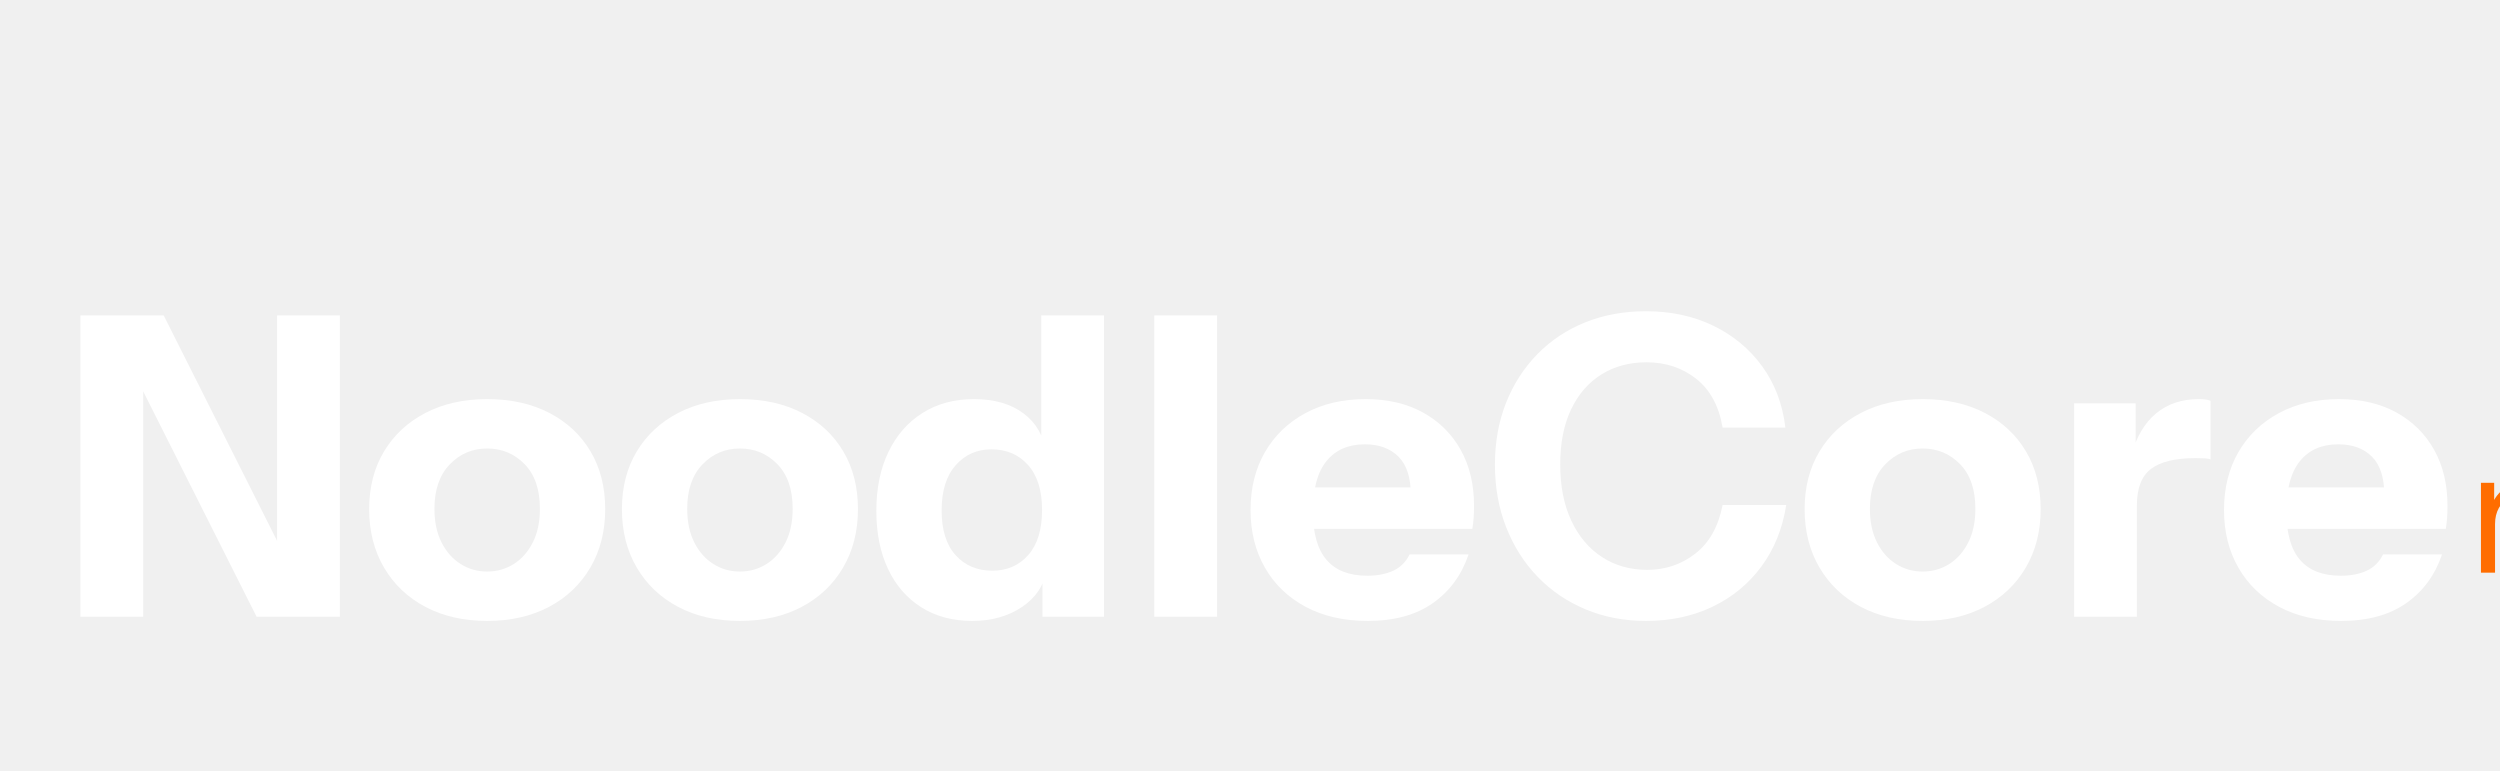
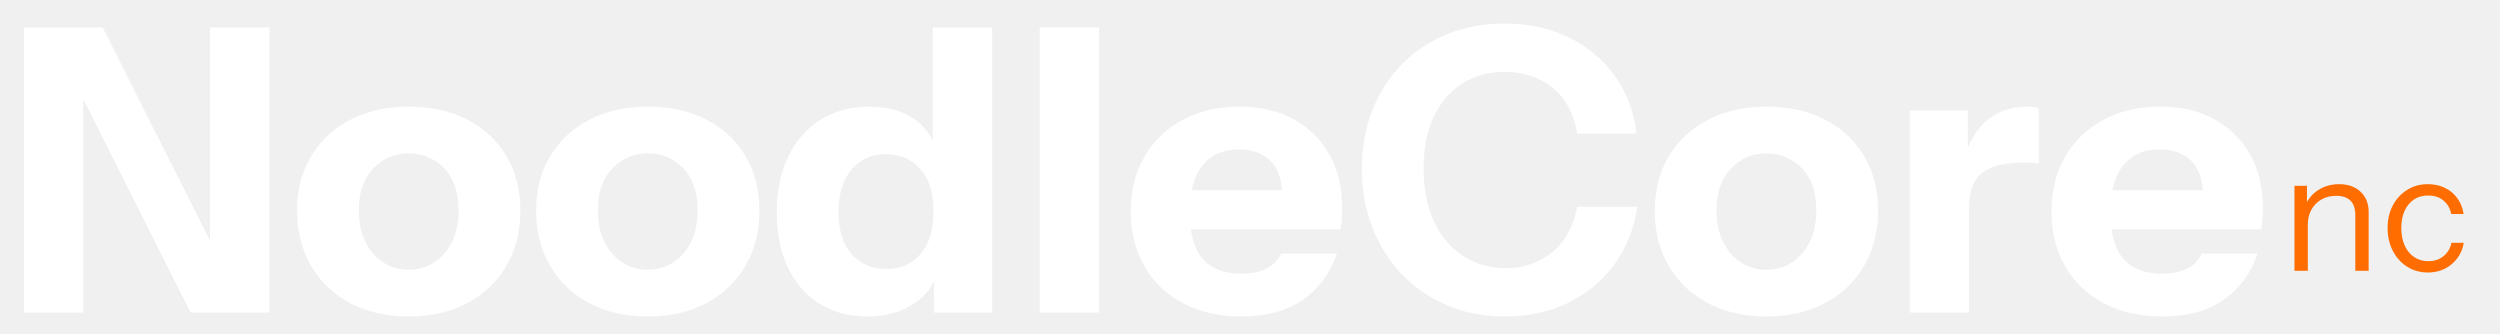
- <svg xmlns="http://www.w3.org/2000/svg" viewBox="46 0 227 70">
+ <svg xmlns="http://www.w3.org/2000/svg" viewBox="51 26 240 32">
  <g transform="translate(47.4,0)">
    <g transform="translate(4.00,56.00) scale(0.038,-0.038)">
      <path d="M50 0V720H249L569 84L520 72V720H670V0H471L151 636L200 648V0Z" fill="#ffffff" />
    </g>
    <g transform="translate(31.36,56.00) scale(0.038,-0.038)">
      <path d="M302 -10Q218 -10 154.5 23.5Q91 57 55.5 117.5Q20 178 20 257Q20 336 55.5 395.0Q91 454 154.5 487.0Q218 520 302 520Q387 520 450.5 487.0Q514 454 549.0 395.0Q584 336 584 257Q584 178 548.5 117.5Q513 57 449.5 23.5Q386 -10 302 -10ZM302 108Q337 108 365.5 126.0Q394 144 411.0 177.5Q428 211 428 258Q428 327 391.5 364.5Q355 402 302 402Q249 402 212.5 364.0Q176 326 176 258Q176 211 193.0 177.5Q210 144 238.5 126.0Q267 108 302 108Z" fill="#ffffff" />
    </g>
    <g transform="translate(54.31,56.00) scale(0.038,-0.038)">
      <path d="M302 -10Q218 -10 154.5 23.5Q91 57 55.5 117.5Q20 178 20 257Q20 336 55.5 395.0Q91 454 154.5 487.0Q218 520 302 520Q387 520 450.5 487.0Q514 454 549.0 395.0Q584 336 584 257Q584 178 548.5 117.5Q513 57 449.5 23.5Q386 -10 302 -10ZM302 108Q337 108 365.5 126.0Q394 144 411.0 177.5Q428 211 428 258Q428 327 391.5 364.5Q355 402 302 402Q249 402 212.5 364.0Q176 326 176 258Q176 211 193.0 177.5Q210 144 238.5 126.0Q267 108 302 108Z" fill="#ffffff" />
    </g>
    <g transform="translate(77.26,56.00) scale(0.038,-0.038)">
      <path d="M421 0V113L431 111Q421 56 371.5 23.0Q322 -10 253 -10Q183 -10 131.5 22.5Q80 55 52.0 114.0Q24 173 24 253Q24 334 53.0 394.0Q82 454 134.5 487.0Q187 520 257 520Q330 520 375.5 486.0Q421 452 429 393L418 392V720H568V0ZM301 110Q354 110 387.0 147.5Q420 185 420 255Q420 325 386.5 362.5Q353 400 299 400Q247 400 213.5 362.0Q180 324 180 254Q180 184 213.5 147.0Q247 110 301 110Z" fill="#ffffff" />
    </g>
    <g transform="translate(101.13,56.00) scale(0.038,-0.038)">
      <path d="M60 0V720H210V0Z" fill="#ffffff" />
    </g>
    <g transform="translate(111.39,56.00) scale(0.038,-0.038)">
      <path d="M300 -10Q215 -10 152.0 23.5Q89 57 54.5 117.0Q20 177 20 255Q20 334 54.5 393.5Q89 453 151.0 486.5Q213 520 295 520Q374 520 432.0 488.0Q490 456 522.0 399.0Q554 342 554 265Q554 249 553.0 235.5Q552 222 550 210H108V309H429L403 291Q403 353 373.5 382.5Q344 412 293 412Q234 412 201.5 372.0Q169 332 169 252Q169 174 201.5 136.0Q234 98 299 98Q335 98 361.0 110.0Q387 122 400 149H541Q516 75 455.5 32.5Q395 -10 300 -10Z" fill="#ffffff" />
    </g>
    <g transform="translate(133.20,56.00) scale(0.038,-0.038)">
      <path d="M391 -10Q313 -10 247.0 17.5Q181 45 132.5 95.0Q84 145 57.0 213.5Q30 282 30 363Q30 444 56.5 511.0Q83 578 131.5 627.5Q180 677 246.0 703.5Q312 730 391 730Q480 730 551.5 695.5Q623 661 668.5 598.5Q714 536 724 452H574Q561 529 511.0 568.5Q461 608 392 608Q331 608 284.5 579.0Q238 550 212.0 495.5Q186 441 186 364Q186 286 212.5 229.5Q239 173 286.0 142.5Q333 112 394 112Q459 112 509.0 151.0Q559 190 574 267H726Q713 183 667.0 120.5Q621 58 550.0 24.0Q479 -10 391 -10Z" fill="#ffffff" />
    </g>
    <g transform="translate(161.70,56.00) scale(0.038,-0.038)">
      <path d="M302 -10Q218 -10 154.5 23.5Q91 57 55.5 117.5Q20 178 20 257Q20 336 55.5 395.0Q91 454 154.5 487.0Q218 520 302 520Q387 520 450.5 487.0Q514 454 549.0 395.0Q584 336 584 257Q584 178 548.5 117.5Q513 57 449.5 23.5Q386 -10 302 -10ZM302 108Q337 108 365.5 126.0Q394 144 411.0 177.5Q428 211 428 258Q428 327 391.5 364.5Q355 402 302 402Q249 402 212.5 364.0Q176 326 176 258Q176 211 193.0 177.5Q210 144 238.5 126.0Q267 108 302 108Z" fill="#ffffff" />
    </g>
    <g transform="translate(184.65,56.00) scale(0.038,-0.038)">
      <path d="M60 0V510H207V390H210V0ZM210 266 197 387Q215 452 256.0 486.0Q297 520 358 520Q377 520 386 516V376Q381 378 372.0 378.5Q363 379 350 379Q278 379 244.0 353.5Q210 328 210 266Z" fill="#ffffff" />
    </g>
    <g transform="translate(199.78,56.00) scale(0.038,-0.038)">
      <path d="M300 -10Q215 -10 152.0 23.5Q89 57 54.5 117.0Q20 177 20 255Q20 334 54.5 393.5Q89 453 151.0 486.5Q213 520 295 520Q374 520 432.0 488.0Q490 456 522.0 399.0Q554 342 554 265Q554 249 553.0 235.5Q552 222 550 210H108V309H429L403 291Q403 353 373.5 382.5Q344 412 293 412Q234 412 201.5 372.0Q169 332 169 252Q169 174 201.5 136.0Q234 98 299 98Q335 98 361.0 110.0Q387 122 400 149H541Q516 75 455.5 32.5Q395 -10 300 -10Z" fill="#ffffff" />
    </g>
    <g transform="translate(222.59,52.00) scale(0.016,-0.016)">
      <path d="M80 0V510H155V390H160V0ZM445 0V334Q445 392 416.0 421.0Q387 450 330 450Q280 450 241.5 428.0Q203 406 181.5 367.0Q160 328 160 276L147 397Q173 454 226.5 487.0Q280 520 348 520Q428 520 476.5 474.5Q525 429 525 355V0Z" fill="#ff6d00" />
    </g>
    <g transform="translate(232.17,52.00) scale(0.016,-0.016)">
      <path d="M282 -10Q212 -10 157.5 24.5Q103 59 71.5 119.5Q40 180 40 257Q40 334 71.5 393.0Q103 452 157.5 486.0Q212 520 281 520Q338 520 383.5 498.0Q429 476 458.5 435.5Q488 395 496 341H422Q412 390 376.0 421.0Q340 452 283 452Q234 452 198.0 428.0Q162 404 142.0 360.0Q122 316 122 257Q122 198 142.0 153.0Q162 108 198.5 83.0Q235 58 284 58Q339 58 376.0 88.5Q413 119 423 168H497Q488 115 457.5 74.5Q427 34 382.0 12.0Q337 -10 282 -10Z" fill="#ff6d00" />
    </g>
  </g>
</svg>
